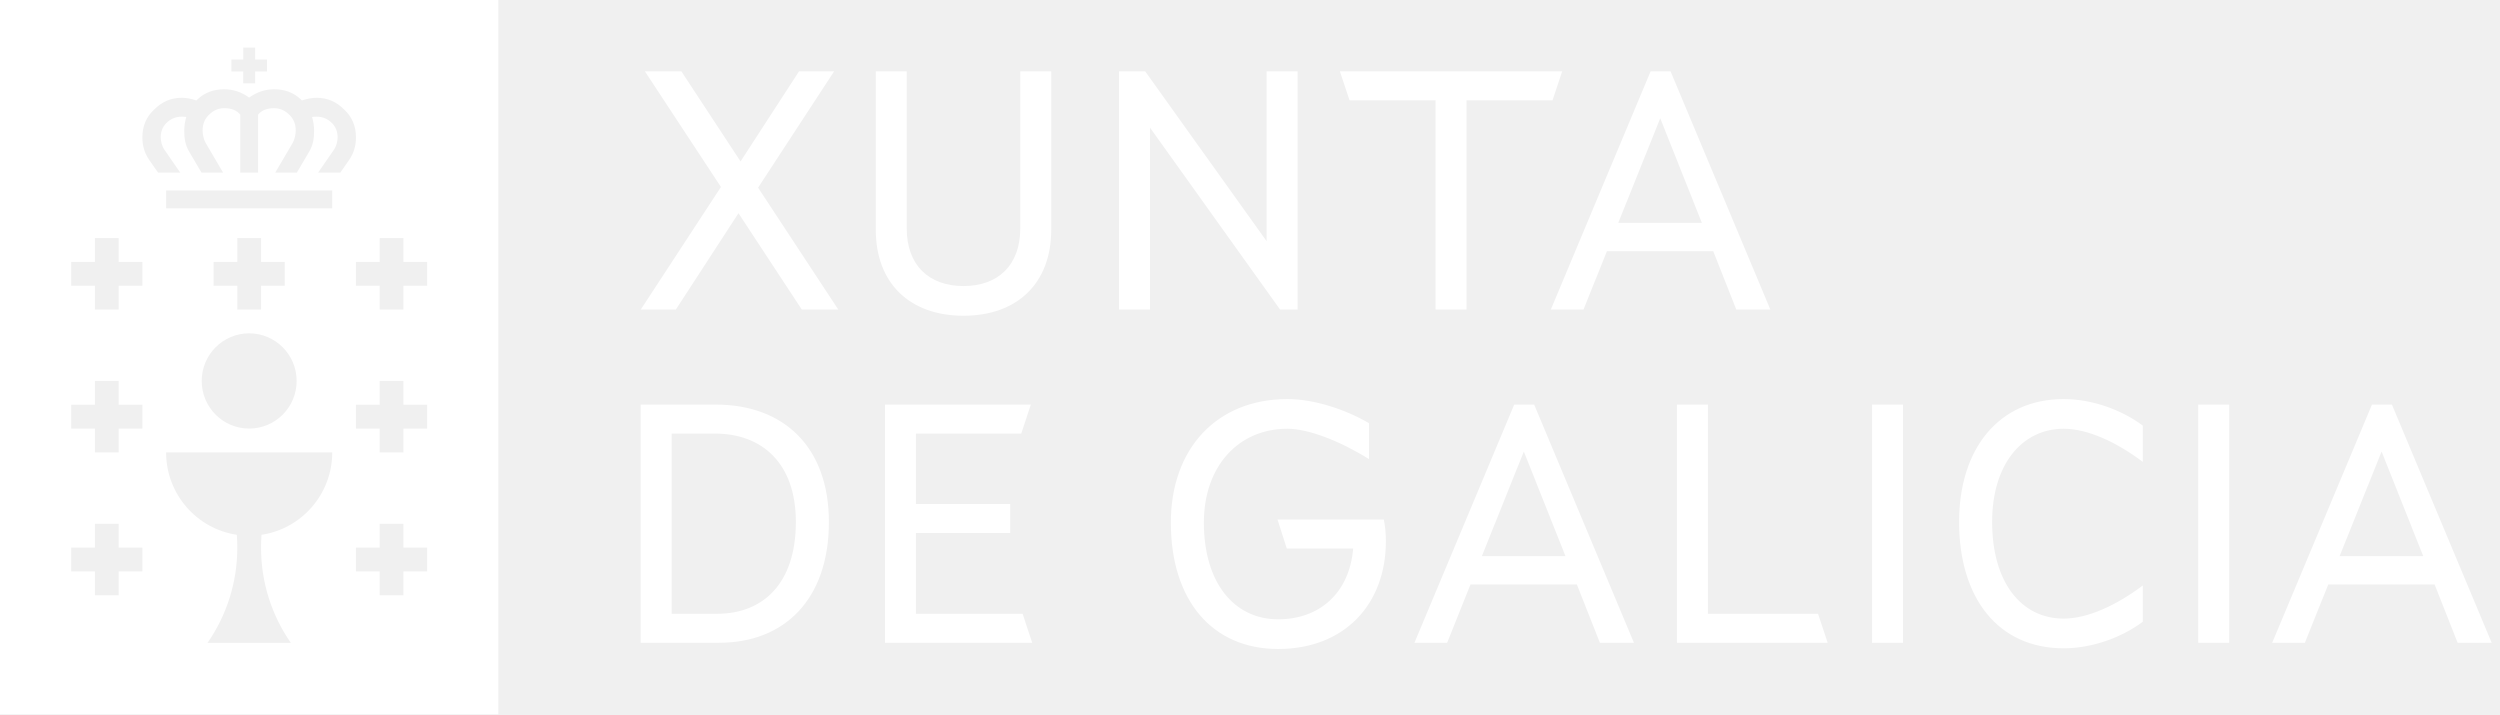
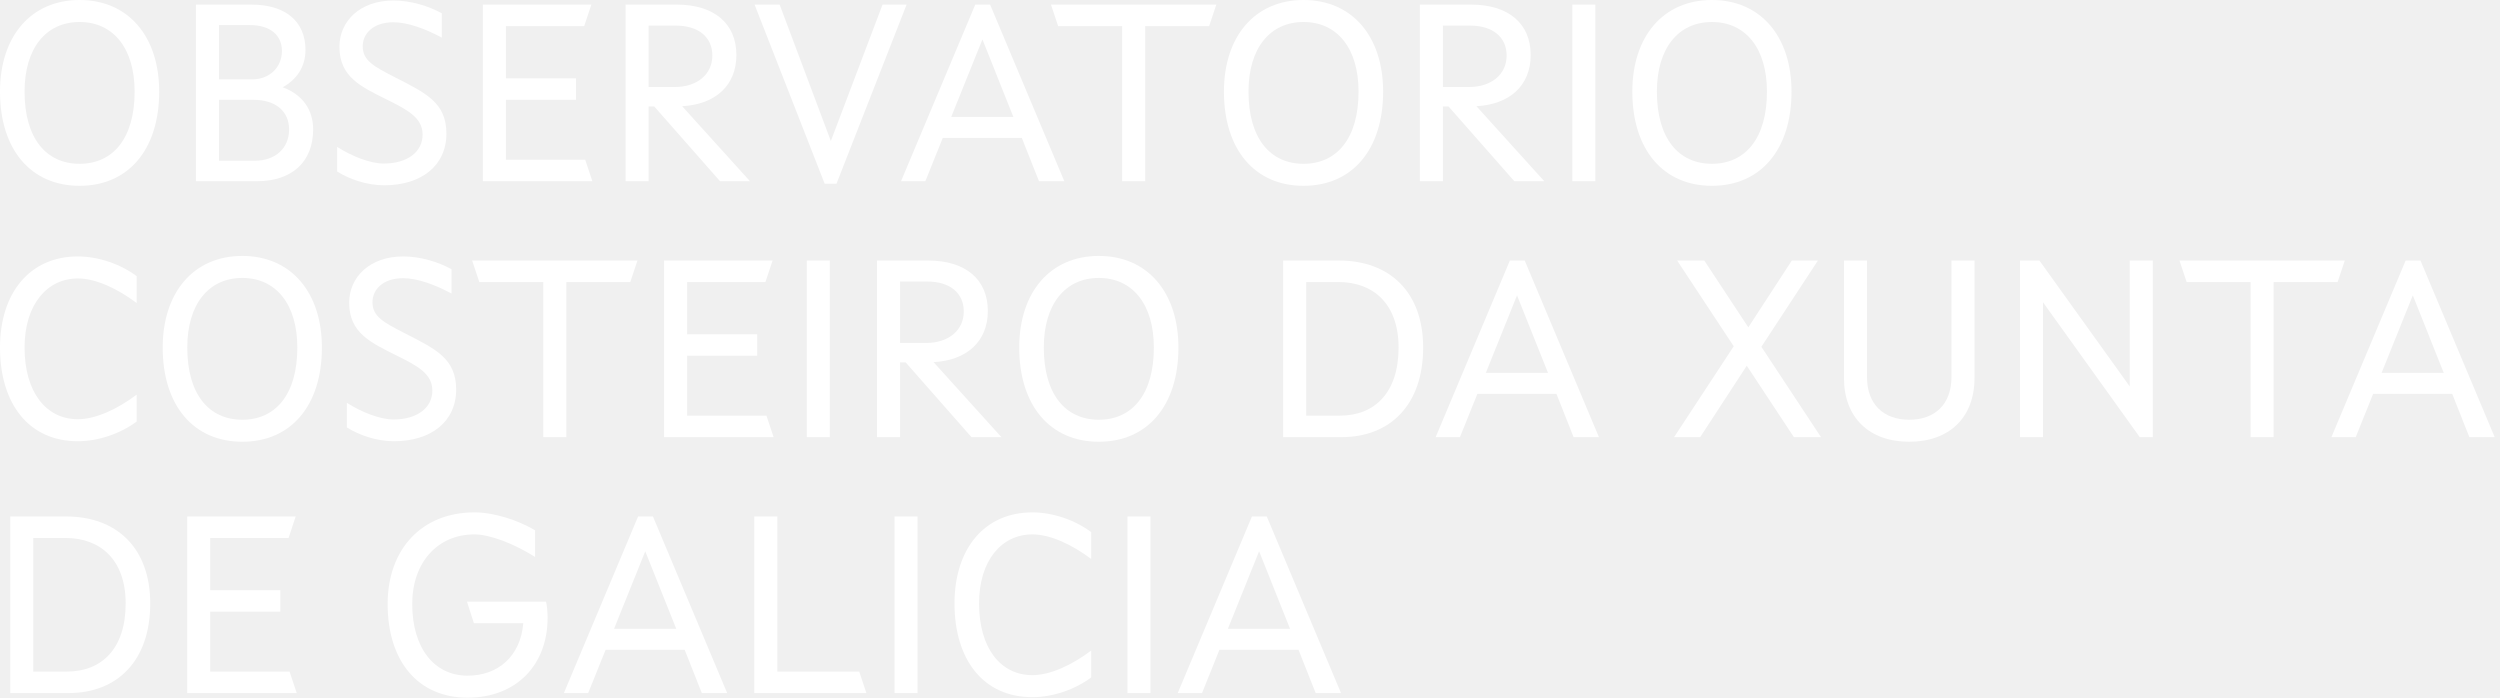
- <svg xmlns="http://www.w3.org/2000/svg" width="168" height="48" viewBox="0 0 168 48" fill="none">
-   <path d="M0 0V48H33.488V0H0ZM15.548 4H16.346V3.2H17.143V4H17.941V4.801H17.143V5.601H16.345V4.801H15.548L15.548 4ZM9.568 38.4H7.974V40H6.379V38.4H4.784V36.8H6.379V35.2H7.974V36.8H9.568V38.4ZM9.568 28.8H7.974V30.4H6.379V28.8H4.784V27.2H6.379V25.6H7.974V27.2H9.568V28.8ZM9.568 19.2H7.974V20.8H6.379V19.2H4.784V17.6H6.379V16H7.974V17.6H9.568V19.2ZM17.574 35.938C17.553 36.223 17.542 36.51 17.542 36.8C17.542 39.179 18.282 41.386 19.543 43.2H13.946C15.207 41.386 15.947 39.179 15.947 36.8C15.947 36.51 15.936 36.222 15.914 35.938C13.225 35.536 11.163 33.21 11.163 30.4H22.326C22.326 33.21 20.263 35.536 17.574 35.938ZM19.136 17.6V19.2H17.542V20.8H15.947V19.2H14.352V17.6H15.947V16H17.542V17.6H19.136ZM16.744 22.4C18.506 22.4 19.934 23.832 19.934 25.6C19.934 27.367 18.506 28.8 16.744 28.8C14.983 28.8 13.555 27.368 13.555 25.6C13.555 23.833 14.983 22.4 16.744 22.4ZM22.326 14H11.163V12.8H22.326V14ZM23.453 10.762L22.867 11.6H21.377L22.444 10.057C22.624 9.793 22.688 9.447 22.688 9.231C22.688 8.854 22.567 8.537 22.327 8.289C22.04 7.992 21.687 7.841 21.276 7.841C21.099 7.841 20.974 7.858 20.974 7.858L20.97 7.852C21.059 8.171 21.107 8.478 21.107 8.766C21.107 9.285 21.051 9.726 20.777 10.191L19.947 11.601H18.496L19.677 9.589C19.788 9.404 19.873 9.043 19.873 8.767C19.873 8.355 19.745 8.022 19.482 7.751C19.175 7.432 18.821 7.27 18.43 7.27C17.936 7.27 17.58 7.413 17.342 7.705V11.601H16.146V7.704C15.908 7.412 15.552 7.269 15.058 7.269C14.667 7.269 14.314 7.431 14.006 7.75C13.743 8.021 13.615 8.354 13.615 8.766C13.615 9.042 13.701 9.403 13.811 9.588L14.992 11.6H13.541L12.711 10.19C12.438 9.725 12.382 9.284 12.382 8.766C12.382 8.477 12.429 8.17 12.518 7.851L12.515 7.857C12.515 7.857 12.389 7.84 12.213 7.84C11.802 7.84 11.448 7.991 11.162 8.288C10.922 8.536 10.8 8.853 10.8 9.23C10.8 9.446 10.864 9.793 11.045 10.056L12.111 11.599H10.622L10.036 10.761C9.717 10.299 9.568 9.812 9.568 9.23C9.568 8.48 9.831 7.855 10.346 7.376C10.862 6.842 11.491 6.571 12.213 6.571C12.521 6.571 12.854 6.634 13.202 6.752C13.229 6.722 13.255 6.692 13.286 6.665C13.759 6.223 14.355 5.999 15.059 5.999C15.668 5.999 16.235 6.187 16.744 6.558C17.254 6.187 17.821 5.999 18.43 5.999C19.134 5.999 19.73 6.223 20.202 6.665C20.233 6.692 20.26 6.722 20.287 6.752C20.635 6.634 20.968 6.571 21.276 6.571C21.998 6.571 22.627 6.842 23.143 7.376C23.658 7.855 23.92 8.48 23.92 9.23C23.92 9.813 23.772 10.3 23.453 10.762ZM28.704 38.4H27.11V40H25.515V38.4H23.92V36.8H25.515V35.2H27.11V36.8H28.704V38.4ZM28.704 28.8H27.11V30.4H25.515V28.8H23.92V27.2H25.515V25.6H27.11V27.2H28.704V28.8ZM28.704 19.2H27.11V20.8H25.515V19.2H23.92V17.6H25.515V16H27.11V17.6H28.704V19.2ZM55.702 35.075C55.702 40.272 52.719 43.194 48.326 43.194H43.055V27.188H48.095C52.673 27.188 55.702 30.041 55.702 35.075ZM53.482 35.075C53.482 31.108 51.193 29.137 48.049 29.137H45.136V41.246H48.187C51.285 41.246 53.482 39.204 53.482 35.075ZM59.471 27.188H69.274L68.626 29.137H61.551V33.869H67.887V35.818H61.551V41.246H68.719L69.366 43.195H59.471L59.471 27.188ZM78.681 35.122C78.681 30.134 81.779 26.817 86.519 26.817C88.299 26.817 90.426 27.513 91.998 28.441V30.853C90.033 29.624 87.906 28.812 86.519 28.812C83.212 28.812 80.9 31.34 80.9 35.122C80.9 39.135 82.912 41.617 85.894 41.617C88.669 41.617 90.68 39.854 90.934 36.862H86.472L85.848 34.913H92.992C93.085 35.354 93.131 35.841 93.131 36.374C93.131 40.62 90.333 43.612 85.894 43.612C81.455 43.612 78.681 40.341 78.681 35.122ZM101.755 27.188H103.096L109.801 43.194H107.513L105.964 39.274H98.819L97.247 43.194H95.05L101.755 27.188ZM105.2 37.372L102.402 30.343L99.582 37.372H105.2ZM112.692 27.188H114.772V41.246H122.171L122.819 43.195H112.692V27.188ZM125.801 27.188H127.882V43.194H125.801V27.188ZM131.651 35.075C131.651 30.111 134.356 26.817 138.679 26.817C140.552 26.817 142.541 27.513 143.997 28.603V31.039C142.24 29.717 140.298 28.812 138.679 28.812C135.905 28.812 133.871 31.178 133.871 35.075C133.871 39.112 135.813 41.57 138.679 41.57C140.298 41.57 142.24 40.666 143.997 39.343V41.779C142.54 42.87 140.552 43.566 138.679 43.566C134.264 43.566 131.651 40.178 131.651 35.075ZM147.72 27.188H149.801V43.194H147.72V27.188ZM159.396 27.188H160.737L167.442 43.194H165.153L163.604 39.274H156.46L154.888 43.194H152.691L159.396 27.188ZM162.841 37.372L160.043 30.343L157.223 37.372H162.841ZM48.447 12.565L43.337 4.794H45.788L49.765 10.848L53.695 4.794H56.053L50.944 12.611L56.331 20.8H53.88L49.626 14.328L45.418 20.8H43.06L48.447 12.565ZM58.852 15.441V4.794H60.932V15.349C60.932 17.831 62.435 19.223 64.747 19.223C67.059 19.223 68.562 17.831 68.562 15.349V4.794H70.643V15.441C70.643 19.037 68.354 21.218 64.747 21.218C61.14 21.218 58.852 19.037 58.852 15.441ZM75.198 4.794H76.956L85.117 16.207V4.794H87.198V20.8H86.019L77.279 8.575V20.8H75.198V4.794ZM96.47 6.742H90.69L90.042 4.794H104.978L104.331 6.742H98.55V20.8H96.47V6.742ZM110.921 4.794H112.262L118.967 20.8H116.678L115.129 16.88H107.985L106.413 20.8H104.216L110.921 4.794ZM114.366 14.977L111.568 7.949L108.747 14.977H114.366Z" fill="white" />
+ <svg xmlns="http://www.w3.org/2000/svg" cursor="crosshair" height="48" width="172" fill="none" viewBox="0 0 172 48">
+   <path d="M5.476 12.784C8.822 12.784 10.952 10.301 10.952 6.304C10.952 2.5 8.822 0 5.476 0C2.131 0 0 2.5 0 6.304C0 10.301 2.131 12.784 5.476 12.784ZM5.476 11.269C3.169 11.269 1.69 9.508 1.69 6.304C1.69 3.31 3.169 1.514 5.476 1.514C7.783 1.514 9.262 3.31 9.262 6.304C9.262 9.508 7.783 11.269 5.476 11.269Z" fill="white" />
+   <path d="M13.481 12.467H17.689C20.049 12.467 21.545 11.164 21.545 8.91C21.545 7.554 20.823 6.515 19.45 6.004C20.436 5.459 21.017 4.578 21.017 3.434C21.017 1.479 19.643 0.317 17.302 0.317H13.481V12.467ZM15.065 5.459V1.726H17.196C18.605 1.726 19.397 2.43 19.397 3.504C19.397 4.666 18.499 5.459 17.372 5.459H15.065ZM15.065 11.058V6.867H17.442C18.992 6.867 19.89 7.677 19.89 8.91C19.89 10.213 18.922 11.058 17.548 11.058H15.065Z" fill="white" />
+   <path d="M26.434 12.748C28.97 12.748 30.713 11.41 30.713 9.191C30.713 7.043 29.269 6.392 27.174 5.318C25.73 4.578 24.955 4.173 24.955 3.187C24.955 2.307 25.677 1.532 27.068 1.532C28.037 1.532 29.252 1.972 30.396 2.588V0.916C29.463 0.405 28.248 0.035 27.068 0.035C24.761 0.035 23.353 1.461 23.353 3.222C23.353 5.3 24.849 5.969 26.61 6.85C28.037 7.554 29.075 8.1 29.075 9.262C29.075 10.459 28.019 11.252 26.399 11.252C25.483 11.252 24.216 10.759 23.194 10.107V11.797C24.022 12.326 25.237 12.748 26.434 12.748Z" fill="white" />
+   <path d="M33.221 12.467H40.757L40.264 10.988H34.806V6.867H39.63V5.388H34.806V1.796H40.194L40.687 0.317H33.221V12.467Z" fill="white" />
+   <path d="M43.04 12.467H44.624V7.325H45.012L49.537 12.467H51.597L46.931 7.307C49.22 7.184 50.664 5.881 50.664 3.786C50.664 1.602 49.114 0.317 46.561 0.317H43.04V12.467ZM44.624 5.987V1.761H46.491C48.058 1.761 49.009 2.553 49.009 3.821C49.009 5.124 47.952 5.987 46.42 5.987H44.624Z" fill="white" />
+   <path d="M56.739 12.643H57.549L62.374 0.317H60.719L57.162 9.702L53.64 0.317H51.915L56.739 12.643Z" fill="white" />
+   <path d="M61.991 12.467H63.664L64.862 9.491H70.302L71.482 12.467H73.225L68.119 0.317H67.098L61.991 12.467ZM65.443 8.047L67.591 2.712L69.721 8.047H65.443Z" fill="white" />
+   <path d="M77.203 12.467H78.788V1.796H83.19L83.683 0.317H72.308L72.801 1.796H77.203V12.467Z" fill="white" />
+   <path d="M89.683 12.784C93.028 12.784 95.159 10.301 95.159 6.304C95.159 2.5 93.028 0 89.683 0C86.337 0 84.207 2.5 84.207 6.304C84.207 10.301 86.337 12.784 89.683 12.784ZM89.683 11.269C87.376 11.269 85.897 9.508 85.897 6.304C85.897 3.31 87.376 1.514 89.683 1.514C91.989 1.514 93.468 3.31 93.468 6.304C93.468 9.508 91.989 11.269 89.683 11.269Z" fill="white" />
+   <path d="M97.687 12.467H99.272V7.325H99.659L104.185 12.467H106.245L101.578 7.307C103.868 7.184 105.311 5.881 105.311 3.786C105.311 1.602 103.762 0.317 101.209 0.317H97.687V12.467ZM99.272 5.987V1.761H101.138C102.705 1.761 103.656 2.553 103.656 3.821C103.656 5.124 102.6 5.987 101.068 5.987H99.272Z" fill="white" />
+   <path d="M108.176 12.467H109.761V0.317H108.176V12.467Z" fill="white" />
+   <path d="M117.78 12.784C121.126 12.784 123.256 10.301 123.256 6.304C123.256 2.5 121.126 0 117.78 0C114.435 0 112.304 2.5 112.304 6.304C112.304 10.301 114.435 12.784 117.78 12.784ZM117.78 11.269C115.473 11.269 113.994 9.508 113.994 6.304C113.994 3.31 115.473 1.514 117.78 1.514C120.087 1.514 121.566 3.31 121.566 6.304C121.566 9.508 120.087 11.269 117.78 11.269Z" fill="white" />
+   <path d="M5.353 30.357C6.779 30.357 8.293 29.828 9.403 29.001V27.152C8.065 28.155 6.585 28.842 5.353 28.842C3.169 28.842 1.69 26.976 1.69 23.912C1.69 20.954 3.24 19.158 5.353 19.158C6.585 19.158 8.065 19.845 9.403 20.848V18.999C8.293 18.172 6.779 17.643 5.353 17.643C2.06 17.643 0 20.144 0 23.912C0 27.786 1.99 30.357 5.353 30.357Z" fill="white" />
+   <path d="M16.67 30.392C20.016 30.392 22.147 27.909 22.147 23.912C22.147 20.109 20.016 17.608 16.67 17.608C13.325 17.608 11.194 20.109 11.194 23.912C11.194 27.909 13.325 30.392 16.67 30.392ZM16.67 28.878C14.364 28.878 12.885 27.117 12.885 23.912C12.885 20.919 14.364 19.122 16.67 19.122C18.977 19.122 20.456 20.919 20.456 23.912C20.456 27.117 18.977 28.878 16.67 28.878Z" fill="white" />
+   <path d="M27.105 30.357C29.64 30.357 31.384 29.018 31.384 26.8C31.384 24.651 29.94 24 27.844 22.926C26.401 22.186 25.626 21.781 25.626 20.795C25.626 19.915 26.348 19.14 27.739 19.14C28.707 19.14 29.922 19.58 31.067 20.197V18.524C30.133 18.013 28.919 17.643 27.739 17.643C25.432 17.643 24.023 19.07 24.023 20.831C24.023 22.908 25.52 23.577 27.281 24.458C28.707 25.162 29.746 25.708 29.746 26.87C29.746 28.067 28.69 28.86 27.07 28.86C26.154 28.86 24.886 28.367 23.865 27.715V29.406C24.692 29.934 25.907 30.357 27.105 30.357Z" fill="white" />
+   <path d="M37.378 30.075H38.963V19.404H43.365L43.858 17.925H32.483L32.976 19.404H37.378V30.075Z" fill="white" />
+   <path d="M45.688 30.075H53.224L52.731 28.596H47.273V24.475H52.097V22.996H47.273V19.404H52.661L53.154 17.925H45.688V30.075Z" fill="white" />
+   <path d="M55.507 30.075H57.091V17.925H55.507V30.075Z" fill="white" />
+   <path d="M60.338,30.075 H61.923 V24.933 H62.31 L66.836,30.075 H68.896 L64.23,24.916 C66.519,24.792 67.963,23.489 67.963,21.394 C67.963,19.211 66.413,17.925 63.86,17.925 H60.338 V30.075 M61.923,23.595 V19.369 H63.79 C65.357,19.369 66.308,20.161 66.308,21.429 C66.308,22.732 65.251,23.595 63.719,23.595 H61.923 " fill="white" />
+   <path d="M75.6 30.392C78.945 30.392 81.076 27.909 81.076 23.912C81.076 20.109 78.945 17.608 75.6 17.608C72.254 17.608 70.123 20.109 70.123 23.912C70.123 27.909 72.254 30.392 75.6 30.392ZM75.6 28.878C73.293 28.878 71.814 27.117 71.814 23.912C71.814 20.919 73.293 19.122 75.6 19.122C77.906 19.122 79.385 20.919 79.385 23.912C79.385 27.117 77.906 28.878 75.6 28.878Z" fill="white" />
+   <path d="M92.12 17.925H88.281V30.075H92.296C95.641 30.075 97.913 27.856 97.913 23.912C97.913 20.091 95.606 17.925 92.12 17.925ZM92.19 28.596H89.866V19.404H92.085C94.479 19.404 96.222 20.901 96.222 23.912C96.222 27.046 94.55 28.596 92.19 28.596Z" fill="white" />
+   <path d="M98.773 30.075H100.445L101.643 27.099H107.084L108.263 30.075H110.007L104.9 17.925H103.879L98.773 30.075ZM102.224 25.655L104.372 20.32L106.503 25.655H102.224Z" fill="white" />
+   <path d="M115.177 30.075H116.973L120.178 25.162L123.418 30.075H125.284L121.182 23.859L125.073 17.925H123.277L120.284 22.521L117.255 17.925H115.388L119.28 23.824L115.177 30.075Z" fill="white" />
+   <path d="M131.355 30.392C134.102 30.392 135.846 28.737 135.846 26.007V17.925H134.261V25.937C134.261 27.821 133.116 28.878 131.355 28.878C129.595 28.878 128.45 27.821 128.45 25.937V17.925H126.865V26.007C126.865 28.737 128.609 30.392 131.355 30.392Z" fill="white" />
+   <path d="M138.974 30.075H140.558V20.795L147.214 30.075H148.112V17.925H146.527V26.588L140.312 17.925H138.974V30.075Z" fill="white" />
+   <path d="M154.841 30.075H156.425V19.404H160.828L161.321 17.925H149.946L150.439 19.404H154.841V30.075Z" fill="white" />
+   <path d="M160.401 30.075H162.074L163.271 27.099H168.712L169.892 30.075H171.635L166.529 17.925H165.508L160.401 30.075ZM163.853 25.655L166.001 20.32L168.131 25.655H163.853Z" fill="white" />
+   <path d="M4.543 35.533H0.704V47.683H4.719C8.065 47.683 10.336 45.464 10.336 41.52C10.336 37.699 8.029 35.533 4.543 35.533ZM4.613 46.204H2.289V37.013H4.508C6.902 37.013 8.646 38.509 8.646 41.52C8.646 44.654 6.973 46.204 4.613 46.204Z" fill="white" />
+   <path d="M12.879 47.683H20.415L19.922 46.204H14.463V42.084H19.288V40.605H14.463V37.013H19.852L20.345 35.533H12.879V47.683Z" fill="white" />
+   <path d="M32.164 48C35.545 48 37.675 45.728 37.675 42.506C37.675 42.101 37.64 41.731 37.57 41.397H32.129L32.604 42.876H36.003C35.809 45.148 34.277 46.486 32.164 46.486C29.893 46.486 28.361 44.602 28.361 41.555C28.361 38.685 30.122 36.766 32.639 36.766C33.696 36.766 35.316 37.382 36.813 38.316V36.484C35.615 35.78 33.995 35.252 32.639 35.252C29.03 35.252 26.67 37.77 26.67 41.555C26.67 45.517 28.783 48 32.164 48Z" fill="white" />
+   <path d="M38.795 47.683H40.467L41.665 44.707H47.106L48.285 47.683H50.029L44.922 35.533H43.901L38.795 47.683ZM42.246 43.263L44.394 37.928L46.525 43.263H42.246Z" fill="white" />
+   <path d="M51.895 47.683H59.608L59.115 46.204H53.48V35.533H51.895V47.683Z" fill="white" />
+   <path d="M61.542 47.683H63.127V35.533H61.542V47.683Z" fill="white" />
+   <path d="M71.023 47.965C72.449 47.965 73.963 47.437 75.073 46.609V44.76C73.734 45.764 72.255 46.45 71.023 46.45C68.839 46.45 67.36 44.584 67.36 41.52C67.36 38.562 68.91 36.766 71.023 36.766C72.255 36.766 73.734 37.453 75.073 38.456V36.608C73.963 35.78 72.449 35.252 71.023 35.252C67.73 35.252 65.67 37.752 65.67 41.52C65.67 45.394 67.659 47.965 71.023 47.965Z" fill="white" />
+   <path d="M77.568 47.683H79.153V35.533H77.568V47.683Z" fill="white" />
+   <path d="M81.027,47.683 H82.7 L83.897,44.707 H89.338 L90.518,47.683 H92.261 L87.154,35.533 H86.133 L81.027,47.683 M84.478,43.263 L86.626,37.928 L88.757,43.263 H84.478 " fill="white" />
</svg>
